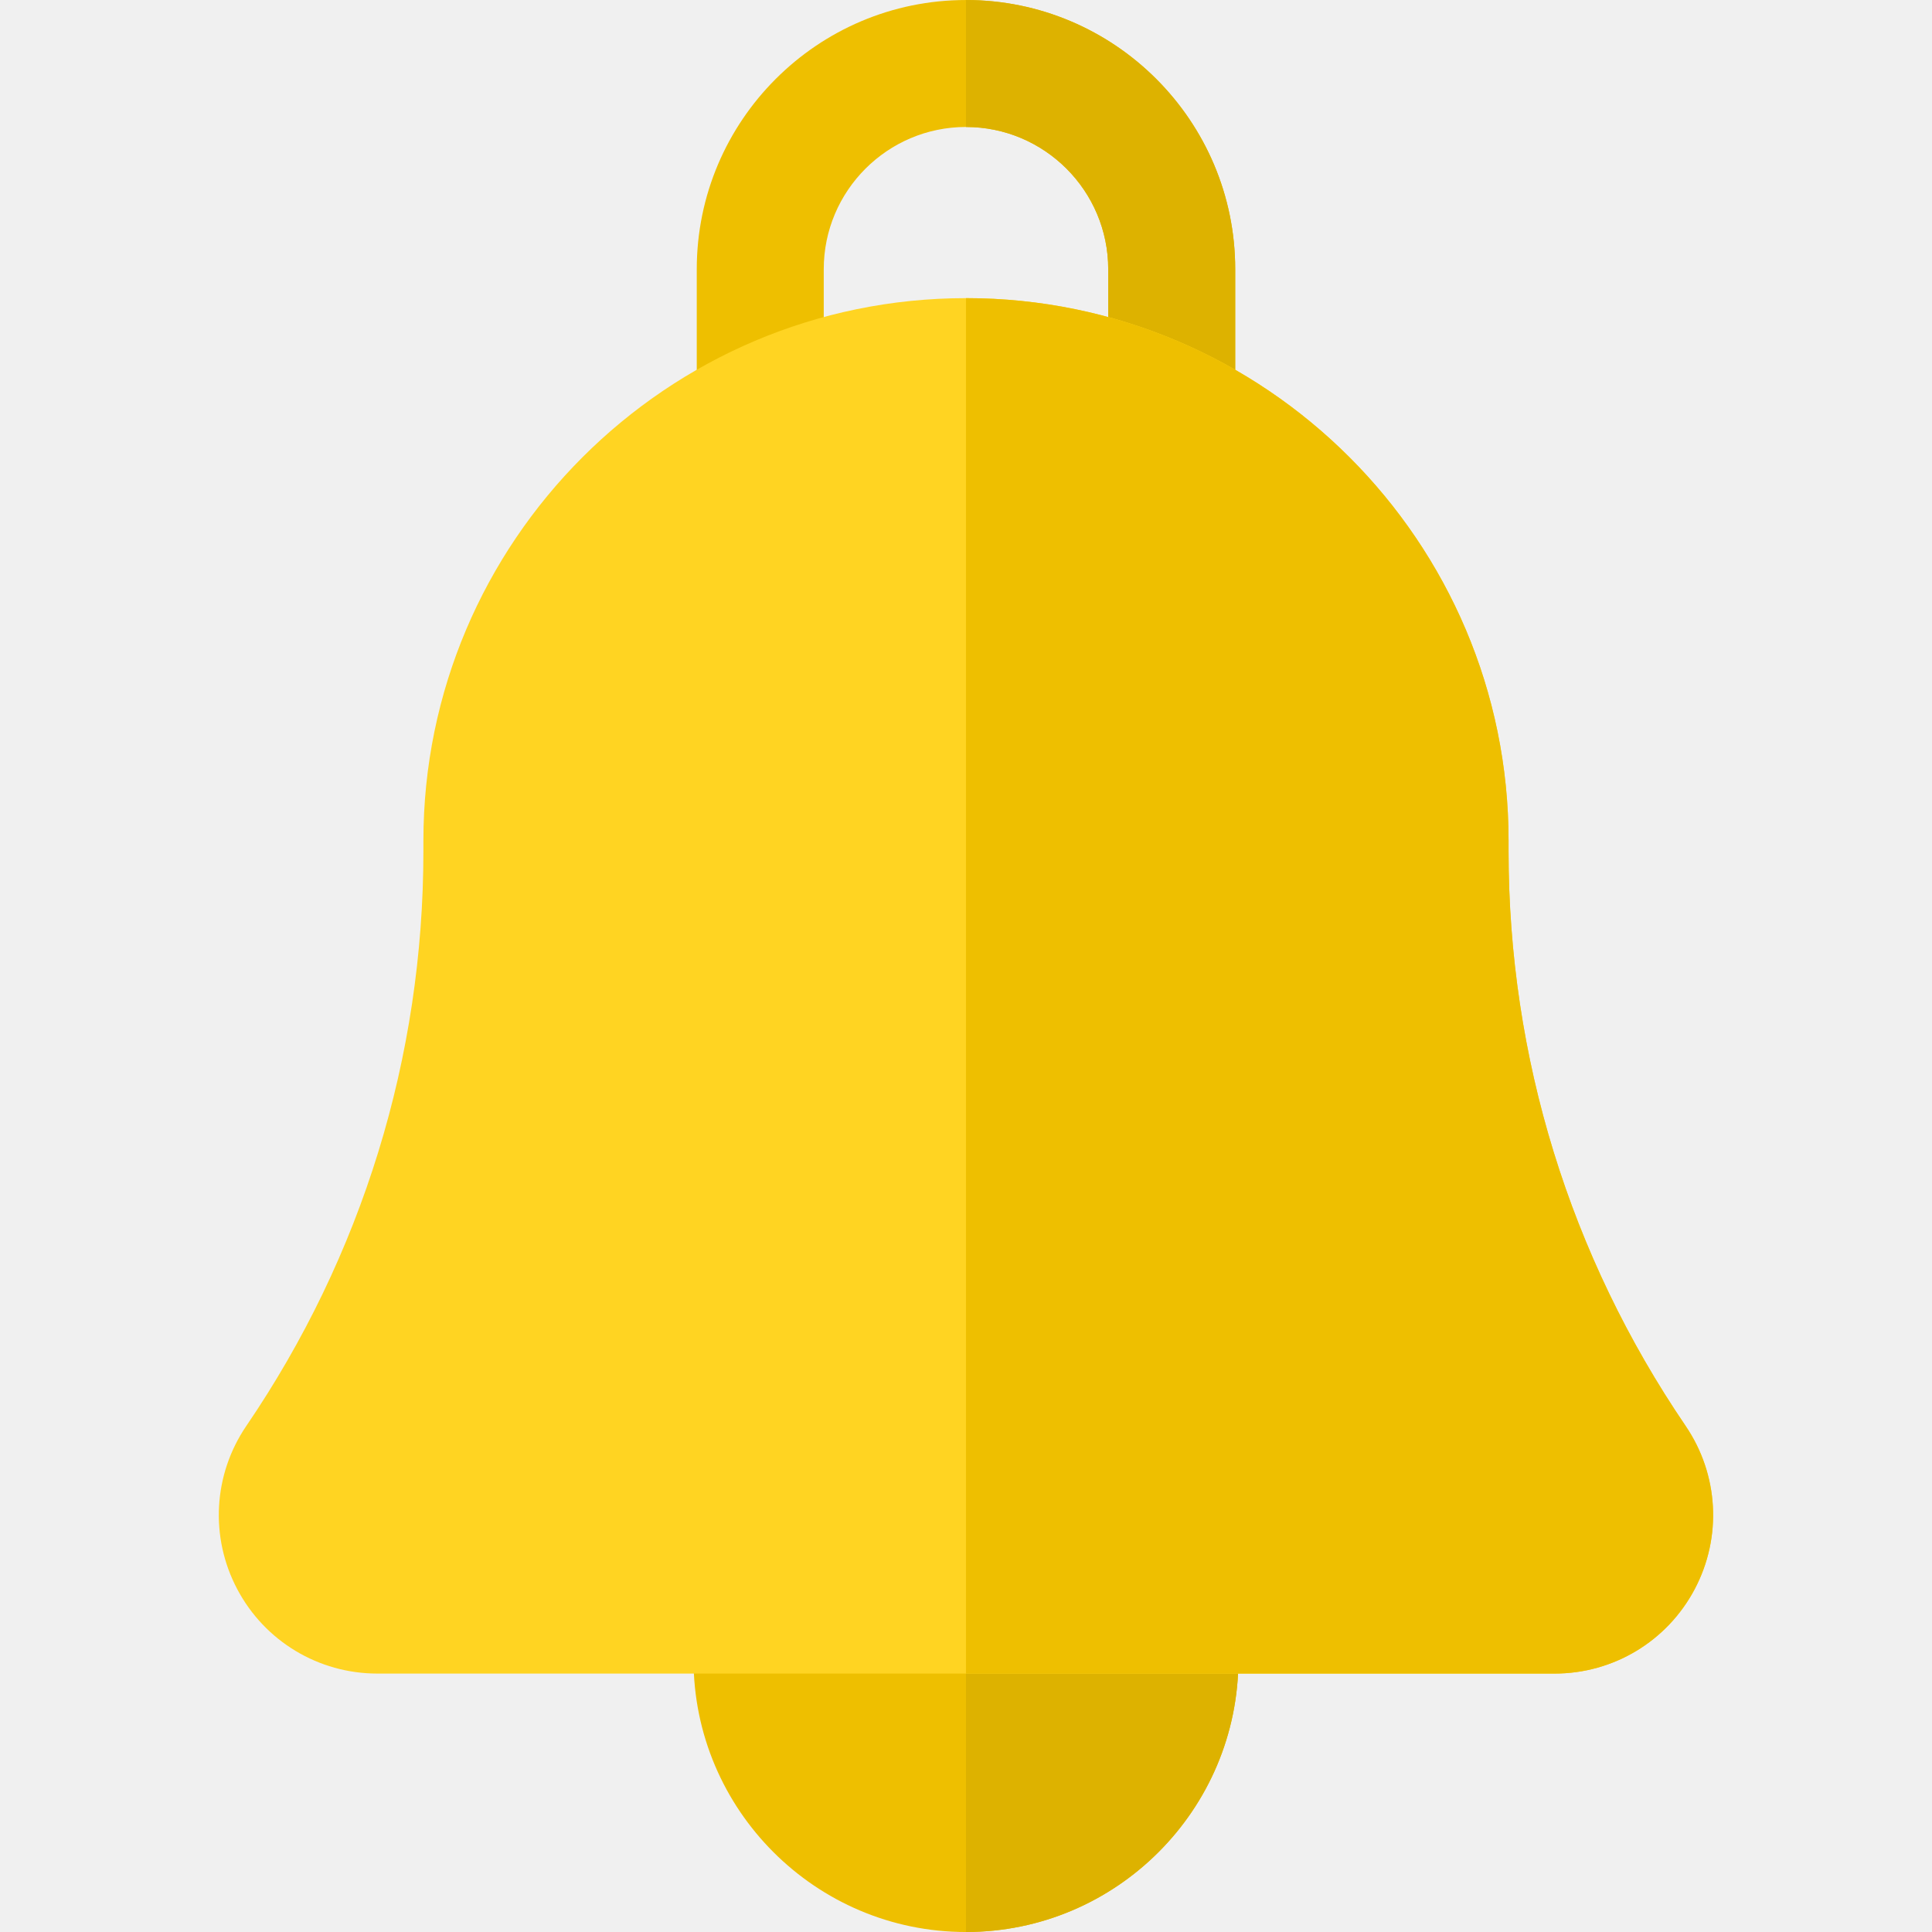
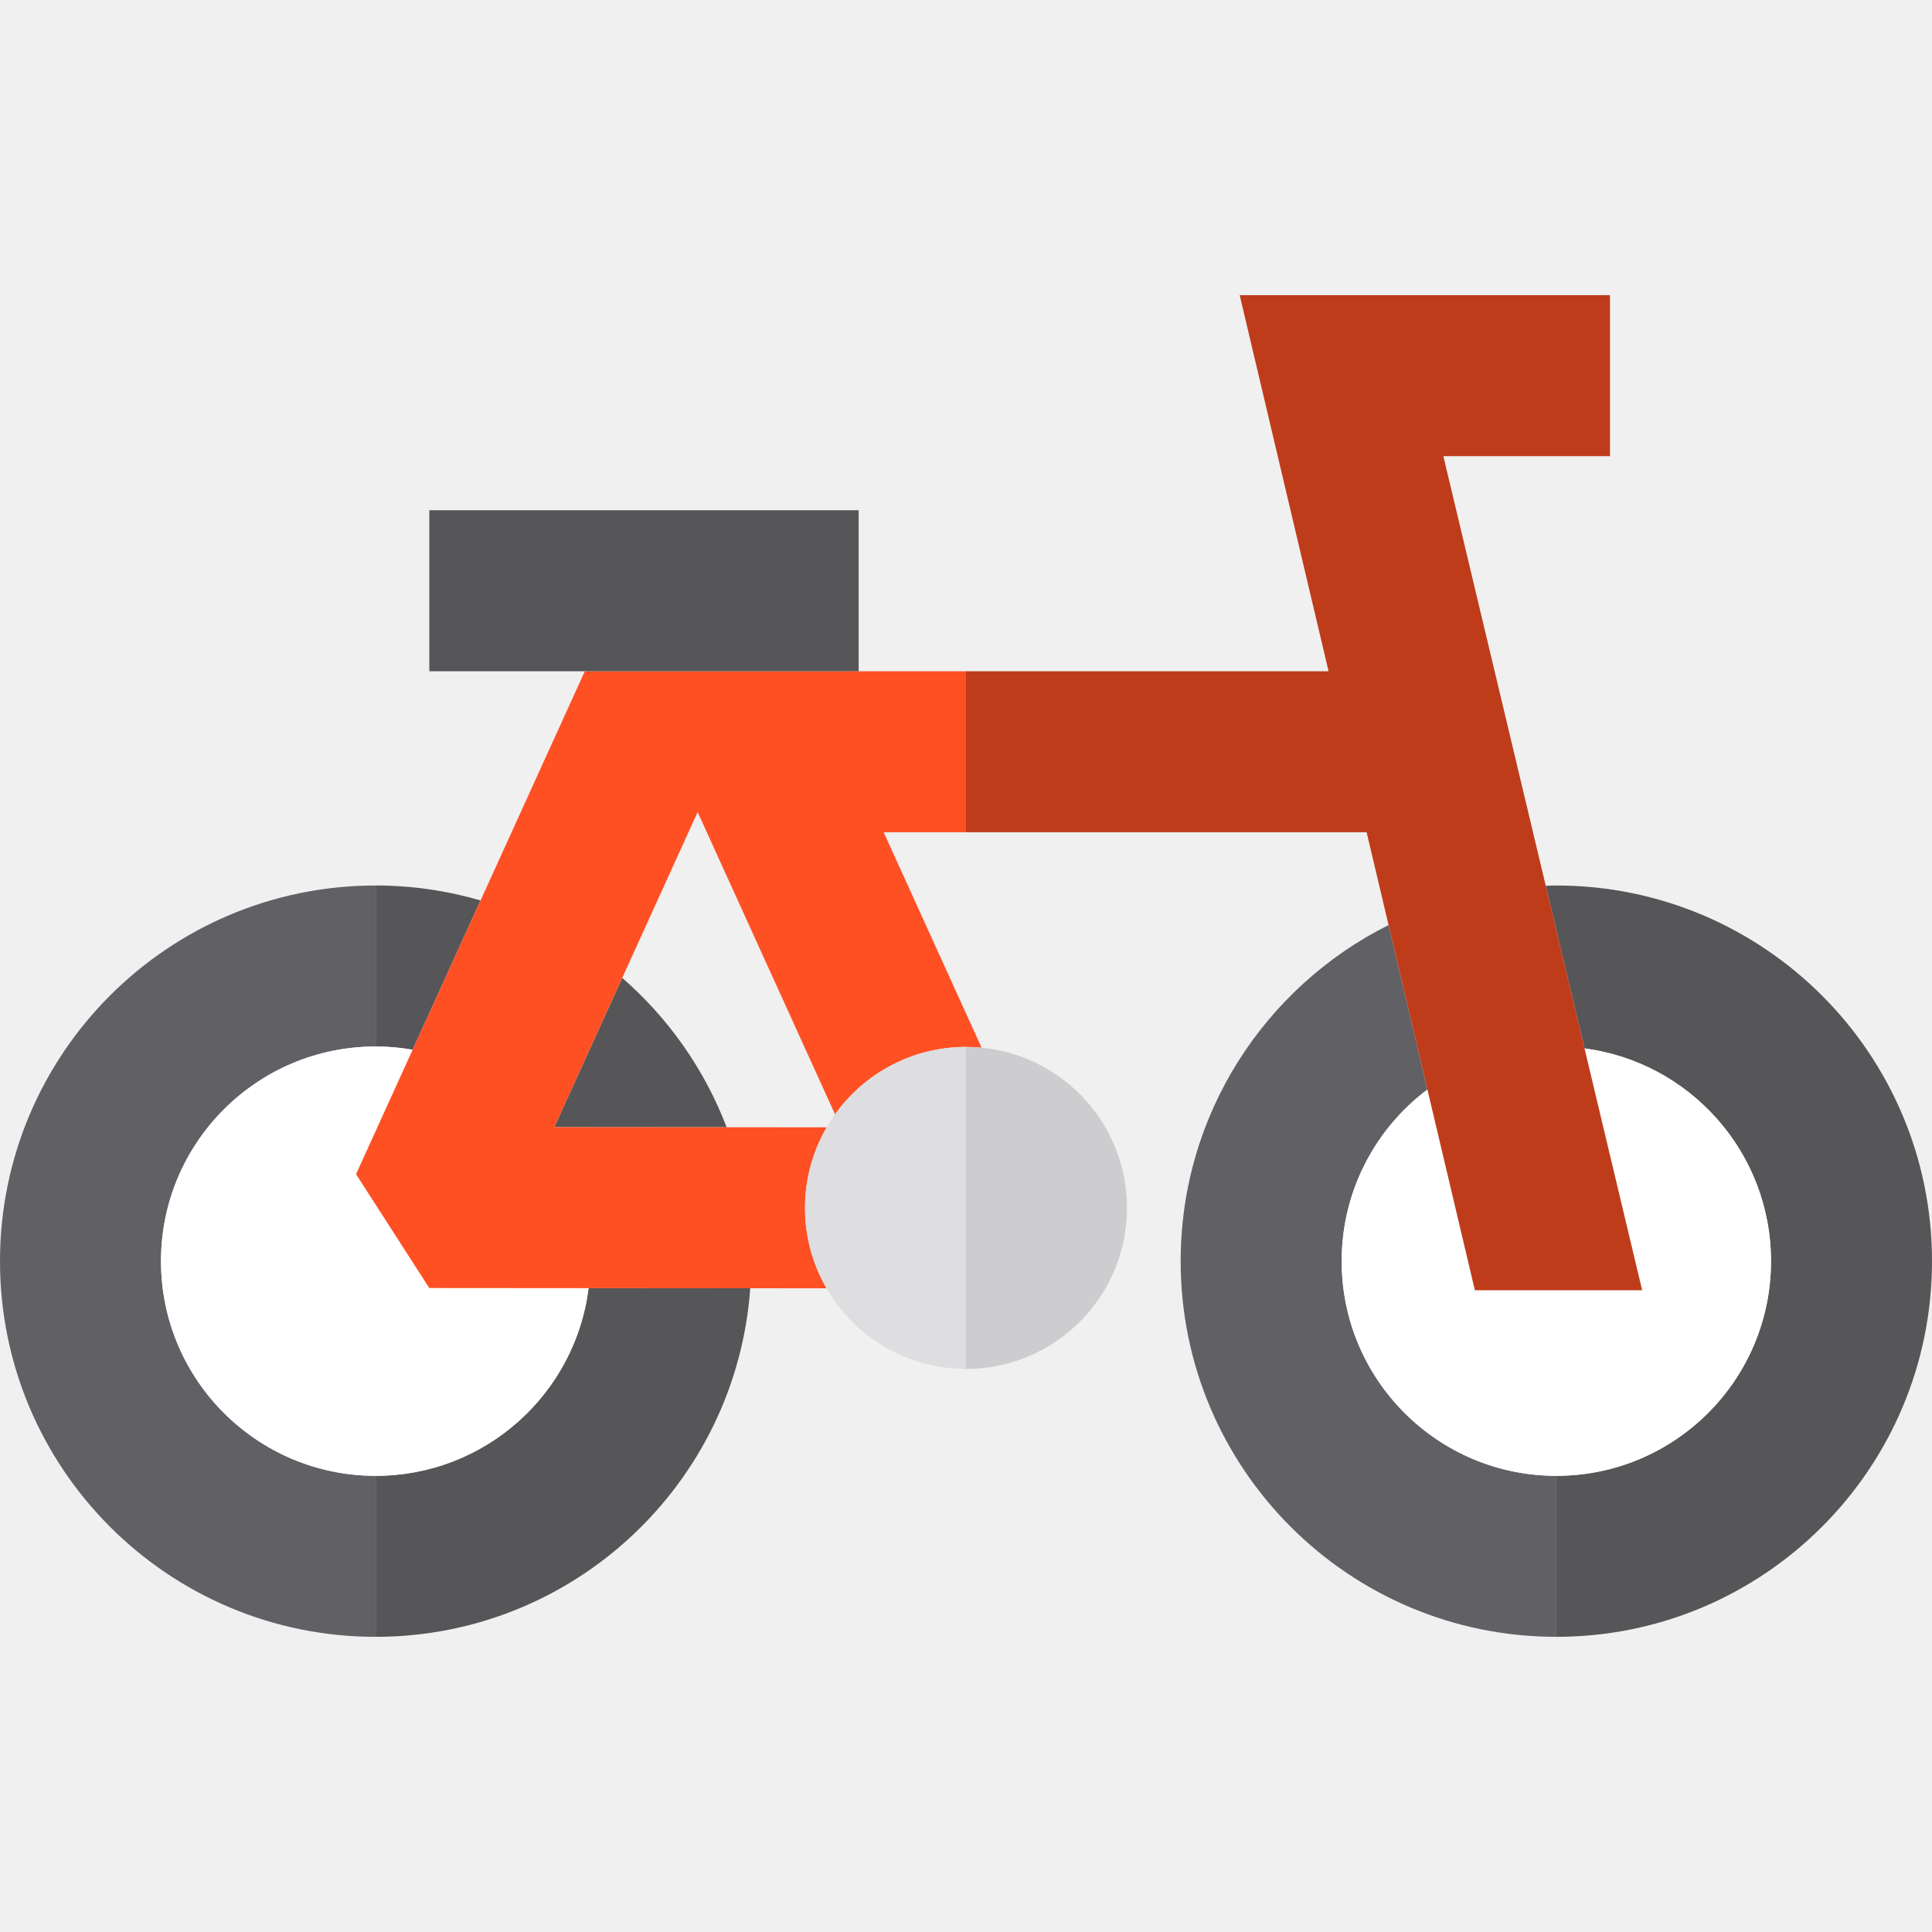
- <svg xmlns="http://www.w3.org/2000/svg" enable-background="new 0 0 456.448 456.448" version="1.1" viewBox="0 0 456.45 456.45" xml:space="preserve">
-   <path d="m276.83 183.08h-97.215c-8.284 0-15-6.716-15-15v-104.47c0-35.073 28.534-63.607 63.607-63.607s63.607 28.534 63.607 63.607v104.47c1e-3 8.284-6.715 15-14.999 15zm-82.215-30h67.215v-89.474c0-18.531-15.076-33.607-33.607-33.607s-33.607 15.076-33.607 33.607v89.474h-1e-3z" fill="#EEBF00" />
-   <path d="m228.22 0v30c18.531 0 33.607 15.076 33.607 33.607v89.474h-33.608v30h48.608c8.284 0 15-6.716 15-15v-104.47c1e-3 -35.073-28.533-63.607-63.607-63.607z" fill="#DDB200" />
-   <path d="m228.22 327.72c-35.492 0-64.367 28.875-64.367 64.367 0 35.491 28.875 64.366 64.367 64.366s64.367-28.875 64.367-64.366c1e-3 -35.492-28.874-64.367-64.367-64.367z" fill="#EEBF00" />
-   <path d="m228.22 327.72v128.73c35.492 0 64.367-28.875 64.367-64.366 1e-3 -35.492-28.874-64.367-64.367-64.367z" fill="#DDB200" />
-   <path d="m398.24 336.88c-27.365-40.198-41.83-87.151-41.83-135.78v-2.473c0-70.683-57.505-128.19-128.19-128.19s-128.19 57.505-128.19 128.19v2.473c0 48.63-14.465 95.583-41.831 135.78-7.828 11.501-8.65 26.283-2.146 38.579 6.505 12.297 19.188 19.936 33.099 19.936h278.13c13.911 0 26.595-7.64 33.099-19.936 6.506-12.296 5.685-27.078-2.144-38.58z" fill="#FFD422" />
-   <path d="m398.24 336.88c-27.365-40.198-41.83-87.151-41.83-135.78v-2.473c0-70.683-57.505-128.19-128.19-128.19v324.96h139.06c13.911 0 26.595-7.64 33.099-19.936 6.505-12.296 5.684-27.078-2.145-38.58z" fill="#EEBF00" />
+ <svg xmlns="http://www.w3.org/2000/svg" enable-background="new 0 0 360 360" version="1.1" viewBox="0 0 360 360" xml:space="preserve">
+   <path d="m30 235c0-22.094 17.908-40 40-40v-30c-38.659 0-70 31.338-70 70s31.341 70 70 70v-30c-22.092 0-40-17.908-40-40z" fill="#616064" />
+   <path d="m76.893 195.6 12.653-27.817c-6.206-1.803-12.759-2.787-19.546-2.787v30c2.352 0 4.652 0.215 6.893 0.604z" fill="#565659" />
+   <path d="M70,275v30c36.961,0,67.209-28.649,69.799-64.952l-30.124-0.022   C107.201,259.742,90.388,275,70,275z" fill="#565659" />
+   <path d="m115.94 182.21-12.649 27.809 32.109 0.025c-4.133-10.826-10.876-20.356-19.46-27.834z" fill="#565659" />
+   <path d="m30 235c0 22.092 17.908 40 40 40 20.388 0 37.201-15.258 39.675-34.975l-29.687-0.023-13.643-21.211 10.547-23.188c-2.24-0.388-4.54-0.603-6.892-0.603-22.092 0-40 17.906-40 40z" fill="#fff" />
+   <path d="m250 235c0-13.078 6.277-24.688 15.981-31.986l-7.242-30.644c-22.963 11.484-38.739 35.207-38.739 62.63 0 38.662 31.341 70 70 70v-30c-22.091 0-40-17.908-40-40z" fill="#616064" />
+   <path d="m290 165c-0.661 0-1.315 0.031-1.973 0.05l1.973 8.275 5.25 22.028c19.607 2.573 34.75 19.335 34.75 39.647 0 22.092-17.909 40-40 40v30c38.659 0 70-31.338 70-70s-31.341-70-70-70z" fill="#565659" />
+   <path d="M274.82,240.413l-8.839-37.399C256.277,210.313,250,221.922,250,235   c0,22.092,17.909,40,40,40s40-17.908,40-40c0-20.313-15.143-37.074-34.75-39.646l10.738,45.06H274.82z" fill="#fff" />
+   <polygon points="274.82 240.41 305.99 240.41 295.25 195.35 290 173.32 288.03 165.05 268.95 85 300 85 300 55 231 55 247.56 125.08 180 125.08 180 155.08 254.65 155.08 258.74 172.37 265.98 203.01" fill="#BF3C1A" />
+   <path d="m160 125.08h-51.028l-32.079 70.524-10.547 23.188 13.643 21.211 59.811 0.045 14.213 0.011c-2.547-4.408-4.012-9.521-4.012-14.979 0-5.474 1.474-10.602 4.035-15.02l-50.741-0.04 26.701-58.703 25.601 56.323c5.443-7.602 14.342-12.561 24.404-12.561 0.98 0 1.949 0.051 2.905 0.143l-18.247-40.143h15.341v-30h-20z" fill="#FF5023" />
+   <path d="m155.6 207.64c-0.558 0.779-1.078 1.586-1.561 2.419-2.562 4.418-4.035 9.546-4.035 15.02 0 5.458 1.465 10.571 4.012 14.979 5.186 8.977 14.878 15.021 25.988 15.021v-60c-10.062-1e-3 -18.961 4.959-24.404 12.561z" fill="#DEDDE0" />
+   <path d="m180 255.08c16.568 0 30-13.432 30-30 0-15.588-11.891-28.396-27.095-29.857-0.956-0.092-1.925-0.143-2.905-0.143v60z" fill="#CDCDD0" />
+   <polygon points="160 95.079 80 95.079 80 125.08 108.97 125.08 160 125.08" fill="#565659" />
</svg>
